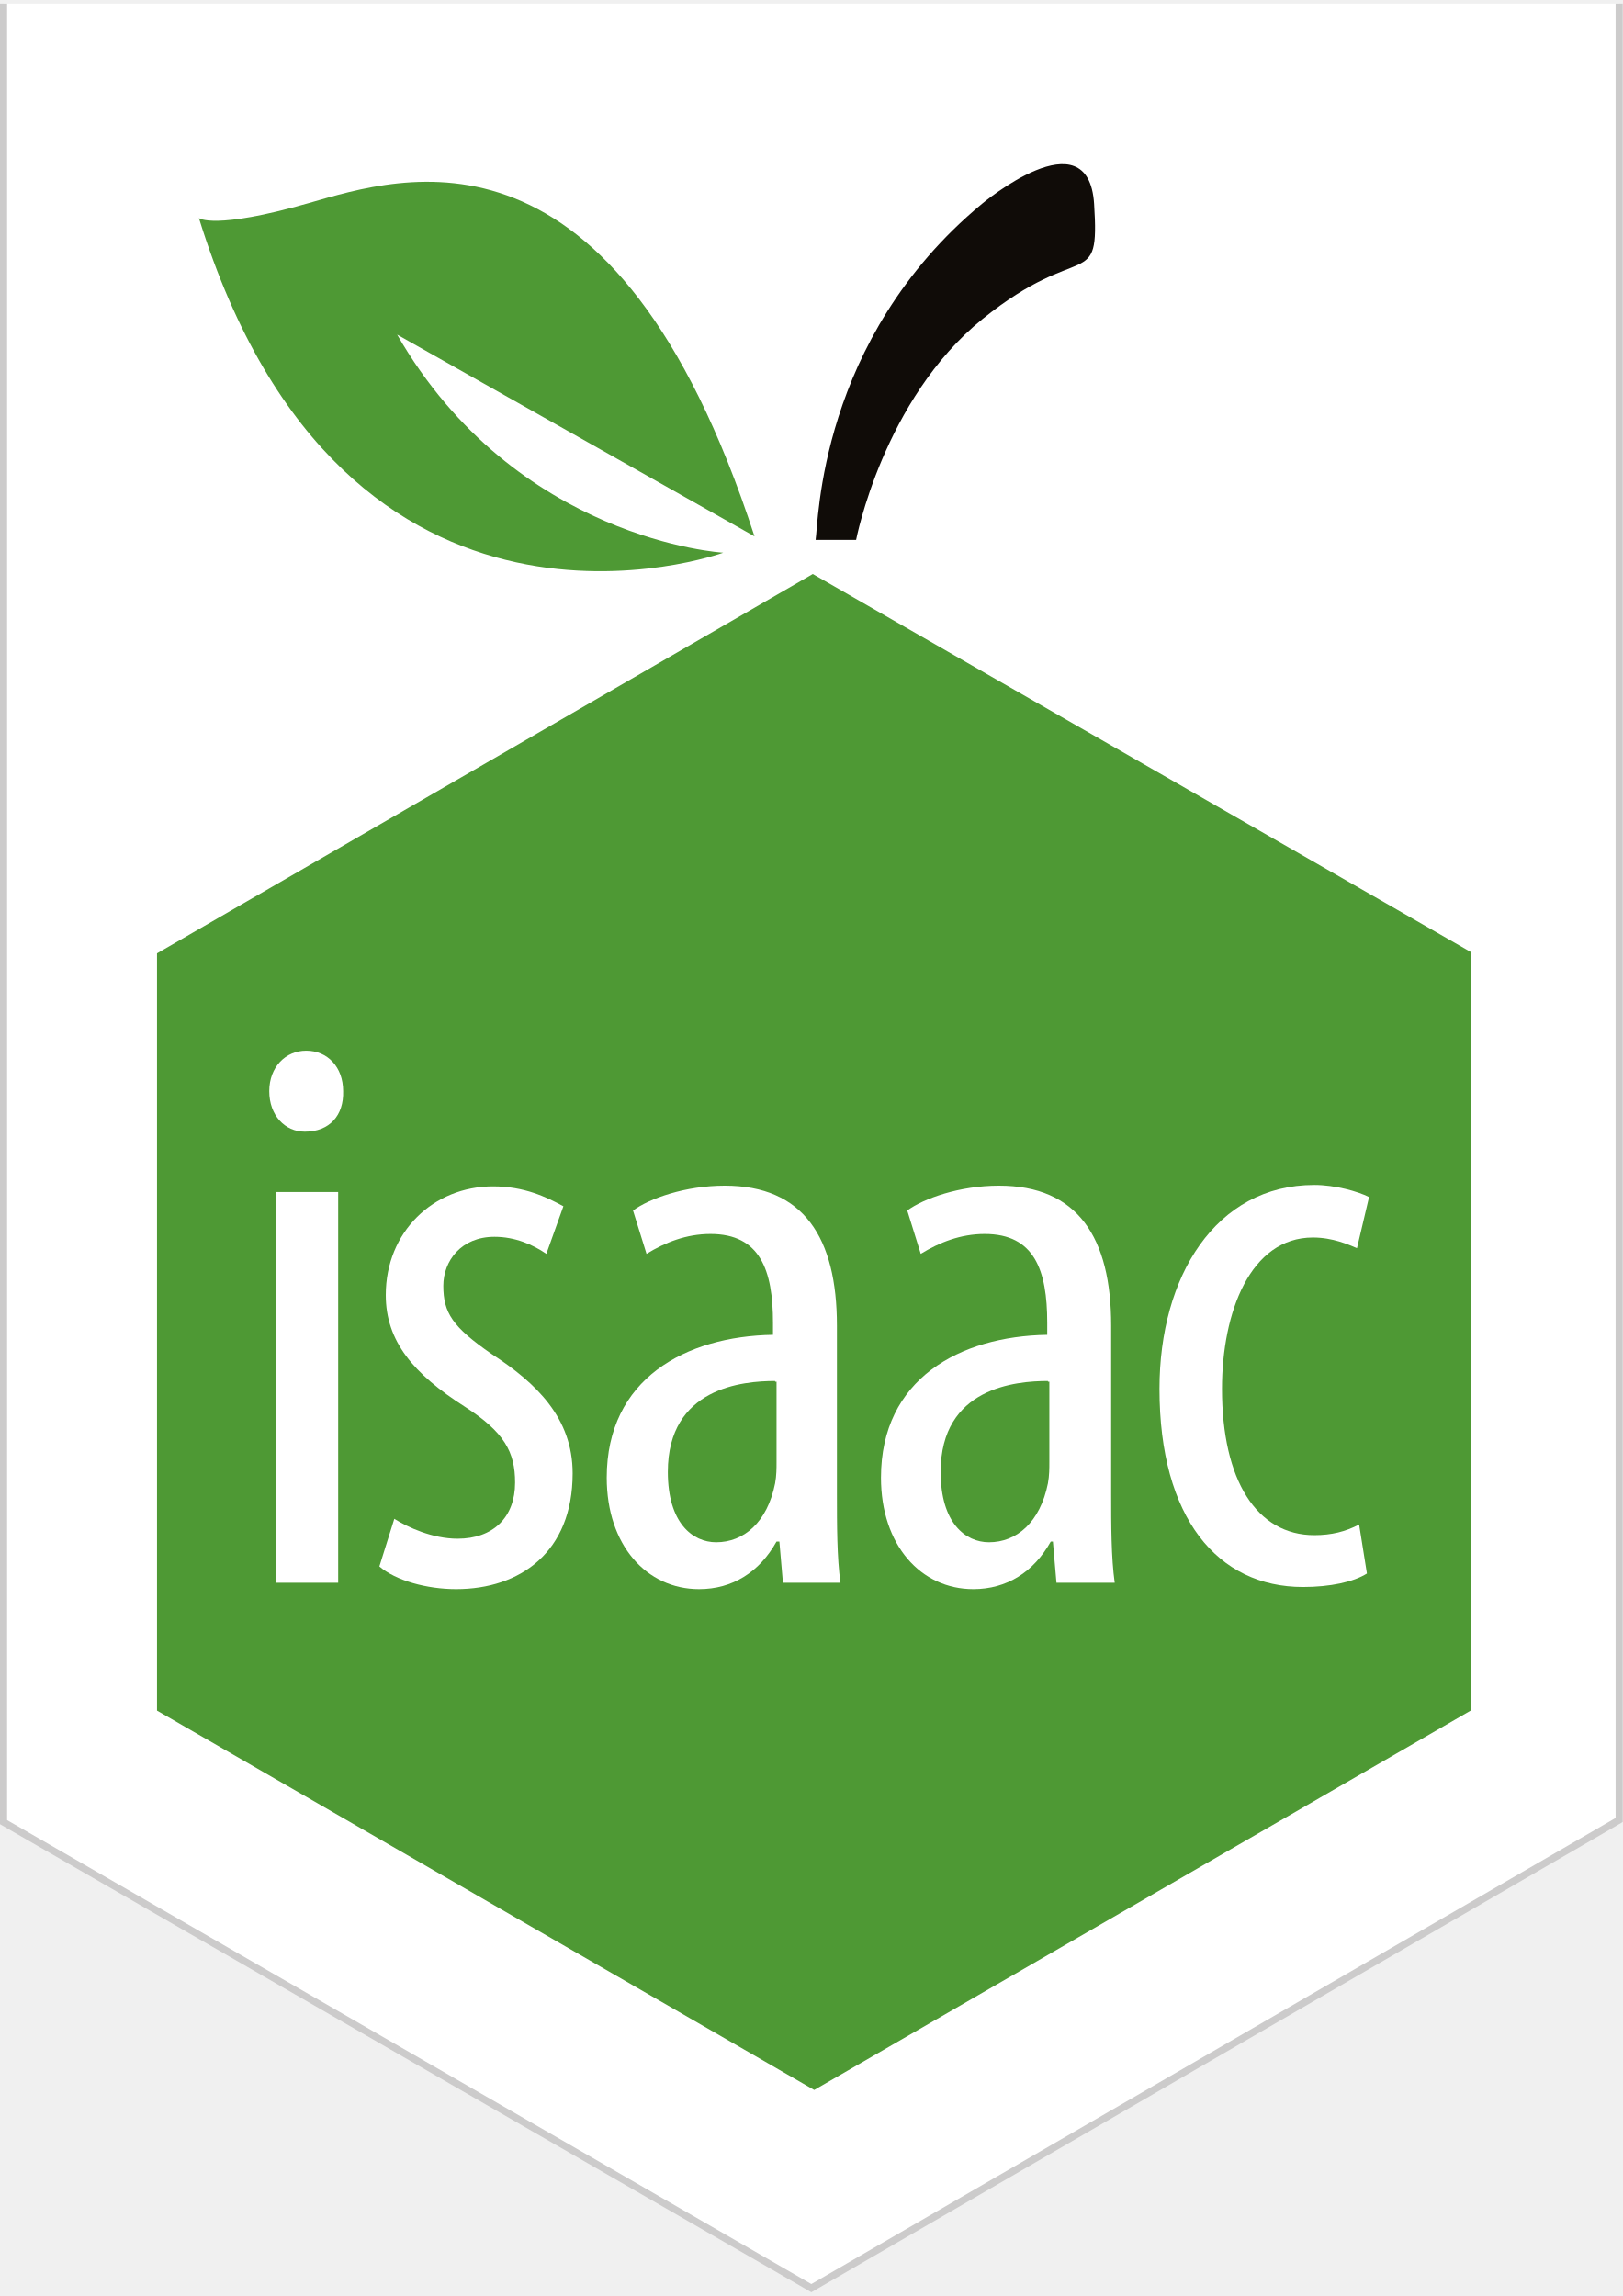
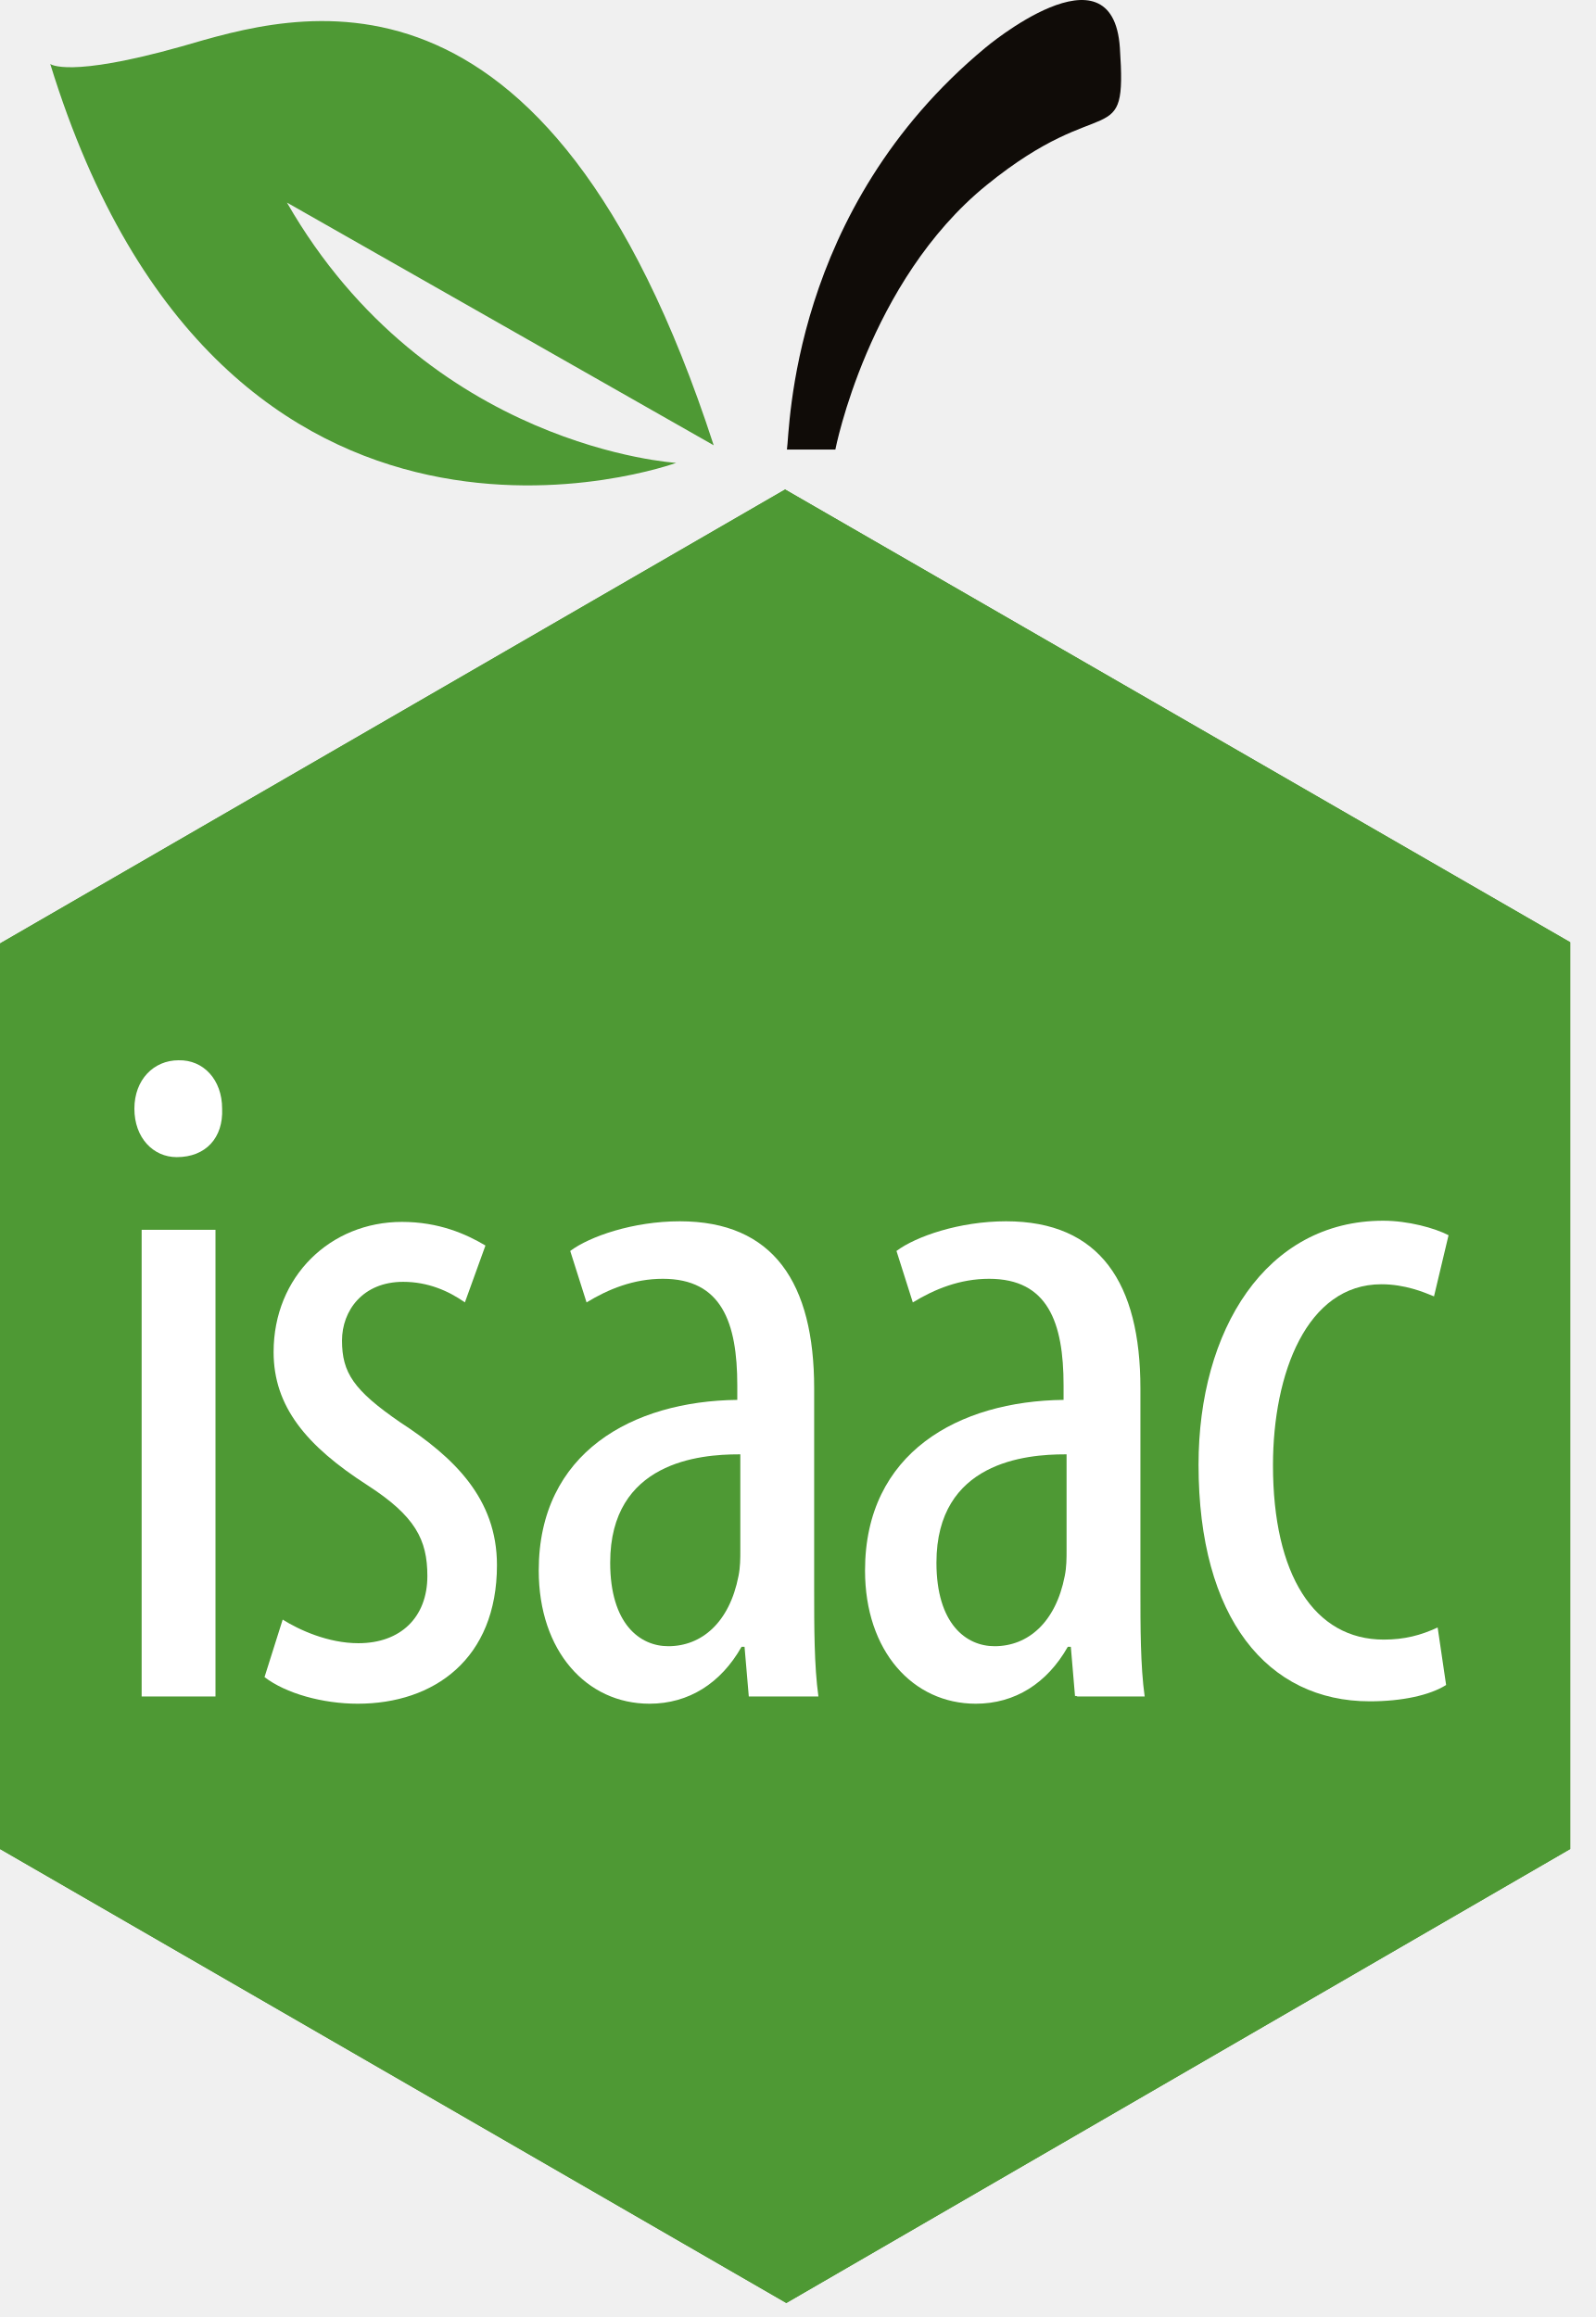
- <svg xmlns="http://www.w3.org/2000/svg" enable-background="new 150.1 0 228.4 322.2" version="1.1" viewBox="150.1 0 228.4 322.2" xml:space="preserve" width="106" height="150">
-   <polyline points="378 0 378 255.7 264.3 321.6 150.6 256 150.6 0" fill="#fff" stroke="#CCCBCB" stroke-miterlimit="10" />
-   <path d="m256.3 75c-19.7-60.6-49.5-50.7-62.8-46.9s-15.4 2.1-15.4 2.1c20.6 66.4 73.8 47.1 73.8 47.1s-29.2-1.7-45.9-30.7l50.3 28.4z" fill="#4E9934" />
-   <path d="m264.9 75.5c0.4-2.3 0.4-28.2 23.4-47.3 0 0 15-12.6 15.8 0s-1.7 4.9-15.7 16.2-17.8 31.1-17.8 31.1h-5.7z" fill="#100C08" />
-   <polygon points="357.1 240.3 264.7 293.7 172.2 240.3 172.2 133.7 264.5 80.3 357.1 133.5" fill="#4E9934" />
-   <g fill="#fff">
-     <path d="m198.4 153.1c0.1 3.4-1.9 5.7-5.4 5.7-2.8 0-5-2.3-5-5.7s2.3-5.7 5.2-5.7c3 0 5.2 2.3 5.2 5.7zm-9.5 69.2v-55h8.8v55h-8.8z" />
-     <path d="m205.6 213.3c1.9 1.2 5.4 2.8 8.9 2.8 5 0 8.1-3 8.1-7.9 0-4.3-1.5-7.1-7.1-10.7-7.2-4.6-11.1-9.2-11.1-15.7 0-8.9 6.7-15.3 15.1-15.3 4.4 0 7.5 1.5 9.9 2.8l-2.4 6.7c-1.9-1.3-4.4-2.4-7.3-2.4-4.7 0-7.2 3.4-7.2 6.9 0 3.8 1.3 5.8 6.8 9.6 6.3 4.1 11.4 9 11.4 16.8 0 11.1-7.4 16.3-16.4 16.3-4.1 0-8.5-1.2-10.8-3.2l2.1-6.7z" />
-     <path d="m260.3 222.3-0.5-5.8h-0.4c-2.4 4.3-6.2 6.7-10.9 6.7-7.4 0-13-6.2-13-15.7 0-13.9 11.1-19.9 23.4-20.1v-1.7c0-7.4-1.8-12.5-8.8-12.5-3.4 0-6.4 1.2-9 2.8l-1.9-6.1c2.3-1.7 7.4-3.5 12.9-3.5 11.1 0 15.8 7.3 15.8 19.7v23.7c0 4.3 0 9 0.5 12.5h-8.1zm-1.1-28.4c-4.5 0-15.1 0.9-15.1 12.8 0 7.2 3.5 9.9 6.8 9.9 3.9 0 7.2-2.8 8.3-8.3 0.2-1.1 0.2-2.1 0.2-3v-11.3h-0.2v-0.1z" />
-     <path d="m298.8 222.3-0.5-5.8h-0.3c-2.4 4.3-6.2 6.7-10.9 6.7-7.4 0-13-6.2-13-15.7 0-13.9 11.1-19.9 23.4-20.1v-1.7c0-7.4-1.8-12.5-8.8-12.5-3.4 0-6.4 1.2-9 2.8l-1.9-6.1c2.3-1.7 7.4-3.5 12.9-3.5 11.1 0 15.8 7.3 15.8 19.7v23.7c0 4.3 0 9 0.5 12.5h-8.2zm-1.2-28.4c-4.5 0-15.1 0.9-15.1 12.8 0 7.2 3.5 9.9 6.8 9.9 3.9 0 7.2-2.8 8.3-8.3 0.2-1.1 0.2-2.1 0.2-3v-11.3h-0.2v-0.1z" />
-     <path d="m342.5 221c-1.9 1.2-5.2 1.9-9 1.9-12 0-20.2-9.7-20.2-27.9 0-15.8 7.9-28.7 21.8-28.7 2.9 0 6.1 0.9 7.7 1.7l-1.7 7.2c-1.2-0.5-3.4-1.5-6.2-1.5-8.8 0-12.8 10.5-12.8 21.3 0 12.9 4.9 20.6 13 20.6 2.4 0 4.4-0.5 6.3-1.5l1.1 6.9z" />
-   </g>
+ <svg xmlns="http://www.w3.org/2000/svg" width="42" height="61" viewBox="0 0 42 61" fill="none">
+   <path d="M18.789 11.723C14.39 -1.822 7.713 0.377 4.781 1.222C1.785 2.066 1.323 1.684 1.323 1.684C5.896 16.536 17.801 12.186 17.801 12.186C17.801 12.186 11.267 11.803 7.554 5.333L18.789 11.723Z" fill="#4E9934" />
+   <path d="M20.717 11.835C20.797 11.325 20.797 5.525 25.944 1.254C25.944 1.254 29.29 -1.567 29.482 1.254C29.673 4.074 29.099 2.337 25.976 4.871C22.852 7.405 21.992 11.835 21.992 11.835H20.717Z" fill="#100C08" />
+   <path d="M41.338 48.679L20.701 60.631L0 48.679V24.839L20.669 12.887L41.338 24.807V48.679Z" fill="#4E9934" />
+   <path d="M41.338 48.679L20.701 60.631L0 48.679V24.839L20.669 12.887L41.338 24.807V48.679Z" fill="#4E9934" />
+   <path d="M5.848 29.189C5.88 29.954 5.418 30.464 4.653 30.464C4.032 30.464 3.538 29.954 3.538 29.189C3.538 28.424 4.048 27.914 4.701 27.914C5.354 27.898 5.848 28.424 5.848 29.189ZM3.729 44.663V32.377H5.673V44.663H3.729Z" fill="white" />
+   <path d="M7.442 42.639C7.872 42.91 8.637 43.261 9.434 43.261C10.55 43.261 11.251 42.575 11.251 41.492C11.251 40.535 10.932 39.914 9.673 39.101C8.063 38.065 7.203 37.029 7.203 35.595C7.203 33.603 8.701 32.169 10.581 32.169C11.553 32.169 12.271 32.488 12.78 32.791L12.239 34.288C11.808 33.986 11.267 33.747 10.613 33.747C9.546 33.747 9.004 34.511 9.004 35.292C9.004 36.137 9.306 36.599 10.534 37.444C11.952 38.368 13.083 39.452 13.083 41.205C13.083 43.675 11.426 44.854 9.418 44.854C8.494 44.854 7.522 44.583 6.964 44.153L7.442 42.639Z" fill="white" />
+   <path d="M19.713 44.663L19.601 43.356H19.522C18.98 44.312 18.135 44.854 17.099 44.854C15.442 44.854 14.183 43.468 14.183 41.348C14.183 38.241 16.653 36.886 19.41 36.855V36.472C19.41 34.815 18.996 33.667 17.45 33.667C16.685 33.667 16.016 33.938 15.442 34.289L15.012 32.934C15.522 32.552 16.669 32.153 17.896 32.153C20.366 32.153 21.434 33.779 21.434 36.552V41.858C21.434 42.815 21.434 43.866 21.546 44.663H19.713ZM19.442 38.289C18.438 38.289 16.064 38.48 16.064 41.141C16.064 42.751 16.844 43.34 17.593 43.34C18.47 43.34 19.203 42.719 19.442 41.492C19.49 41.253 19.49 41.03 19.49 40.807V38.289H19.442Z" fill="white" />
+   <path d="M28.302 44.663L28.191 43.356H28.111C27.569 44.312 26.725 44.854 25.689 44.854C24.031 44.854 22.773 43.468 22.773 41.348C22.773 38.241 25.243 36.886 28 36.855V36.472C28 34.815 27.585 33.667 26.039 33.667C25.274 33.667 24.605 33.938 24.031 34.289L23.601 32.934C24.111 32.552 25.259 32.153 26.486 32.153C28.956 32.153 30.023 33.779 30.023 36.552V41.858C30.023 42.815 30.023 43.866 30.135 44.663H28.366C28.302 44.631 28.302 44.663 28.302 44.663ZM28.031 38.289C27.027 38.289 24.653 38.48 24.653 41.141C24.653 42.751 25.434 43.34 26.183 43.34C27.059 43.34 27.792 42.719 28.031 41.492C28.079 41.253 28.079 41.03 28.079 40.807V38.289H28.031Z" fill="white" />
+   <path d="M38.071 44.361C37.641 44.632 36.908 44.791 36.063 44.791C33.37 44.791 31.553 42.608 31.553 38.56C31.553 35.022 33.322 32.138 36.414 32.138C37.067 32.138 37.768 32.329 38.135 32.52L37.752 34.13C37.481 34.018 36.987 33.811 36.366 33.811C34.406 33.811 33.513 36.154 33.513 38.576C33.513 41.46 34.597 43.166 36.43 43.166C36.971 43.166 37.402 43.054 37.848 42.847L38.071 44.361Z" fill="white" />
</svg>
